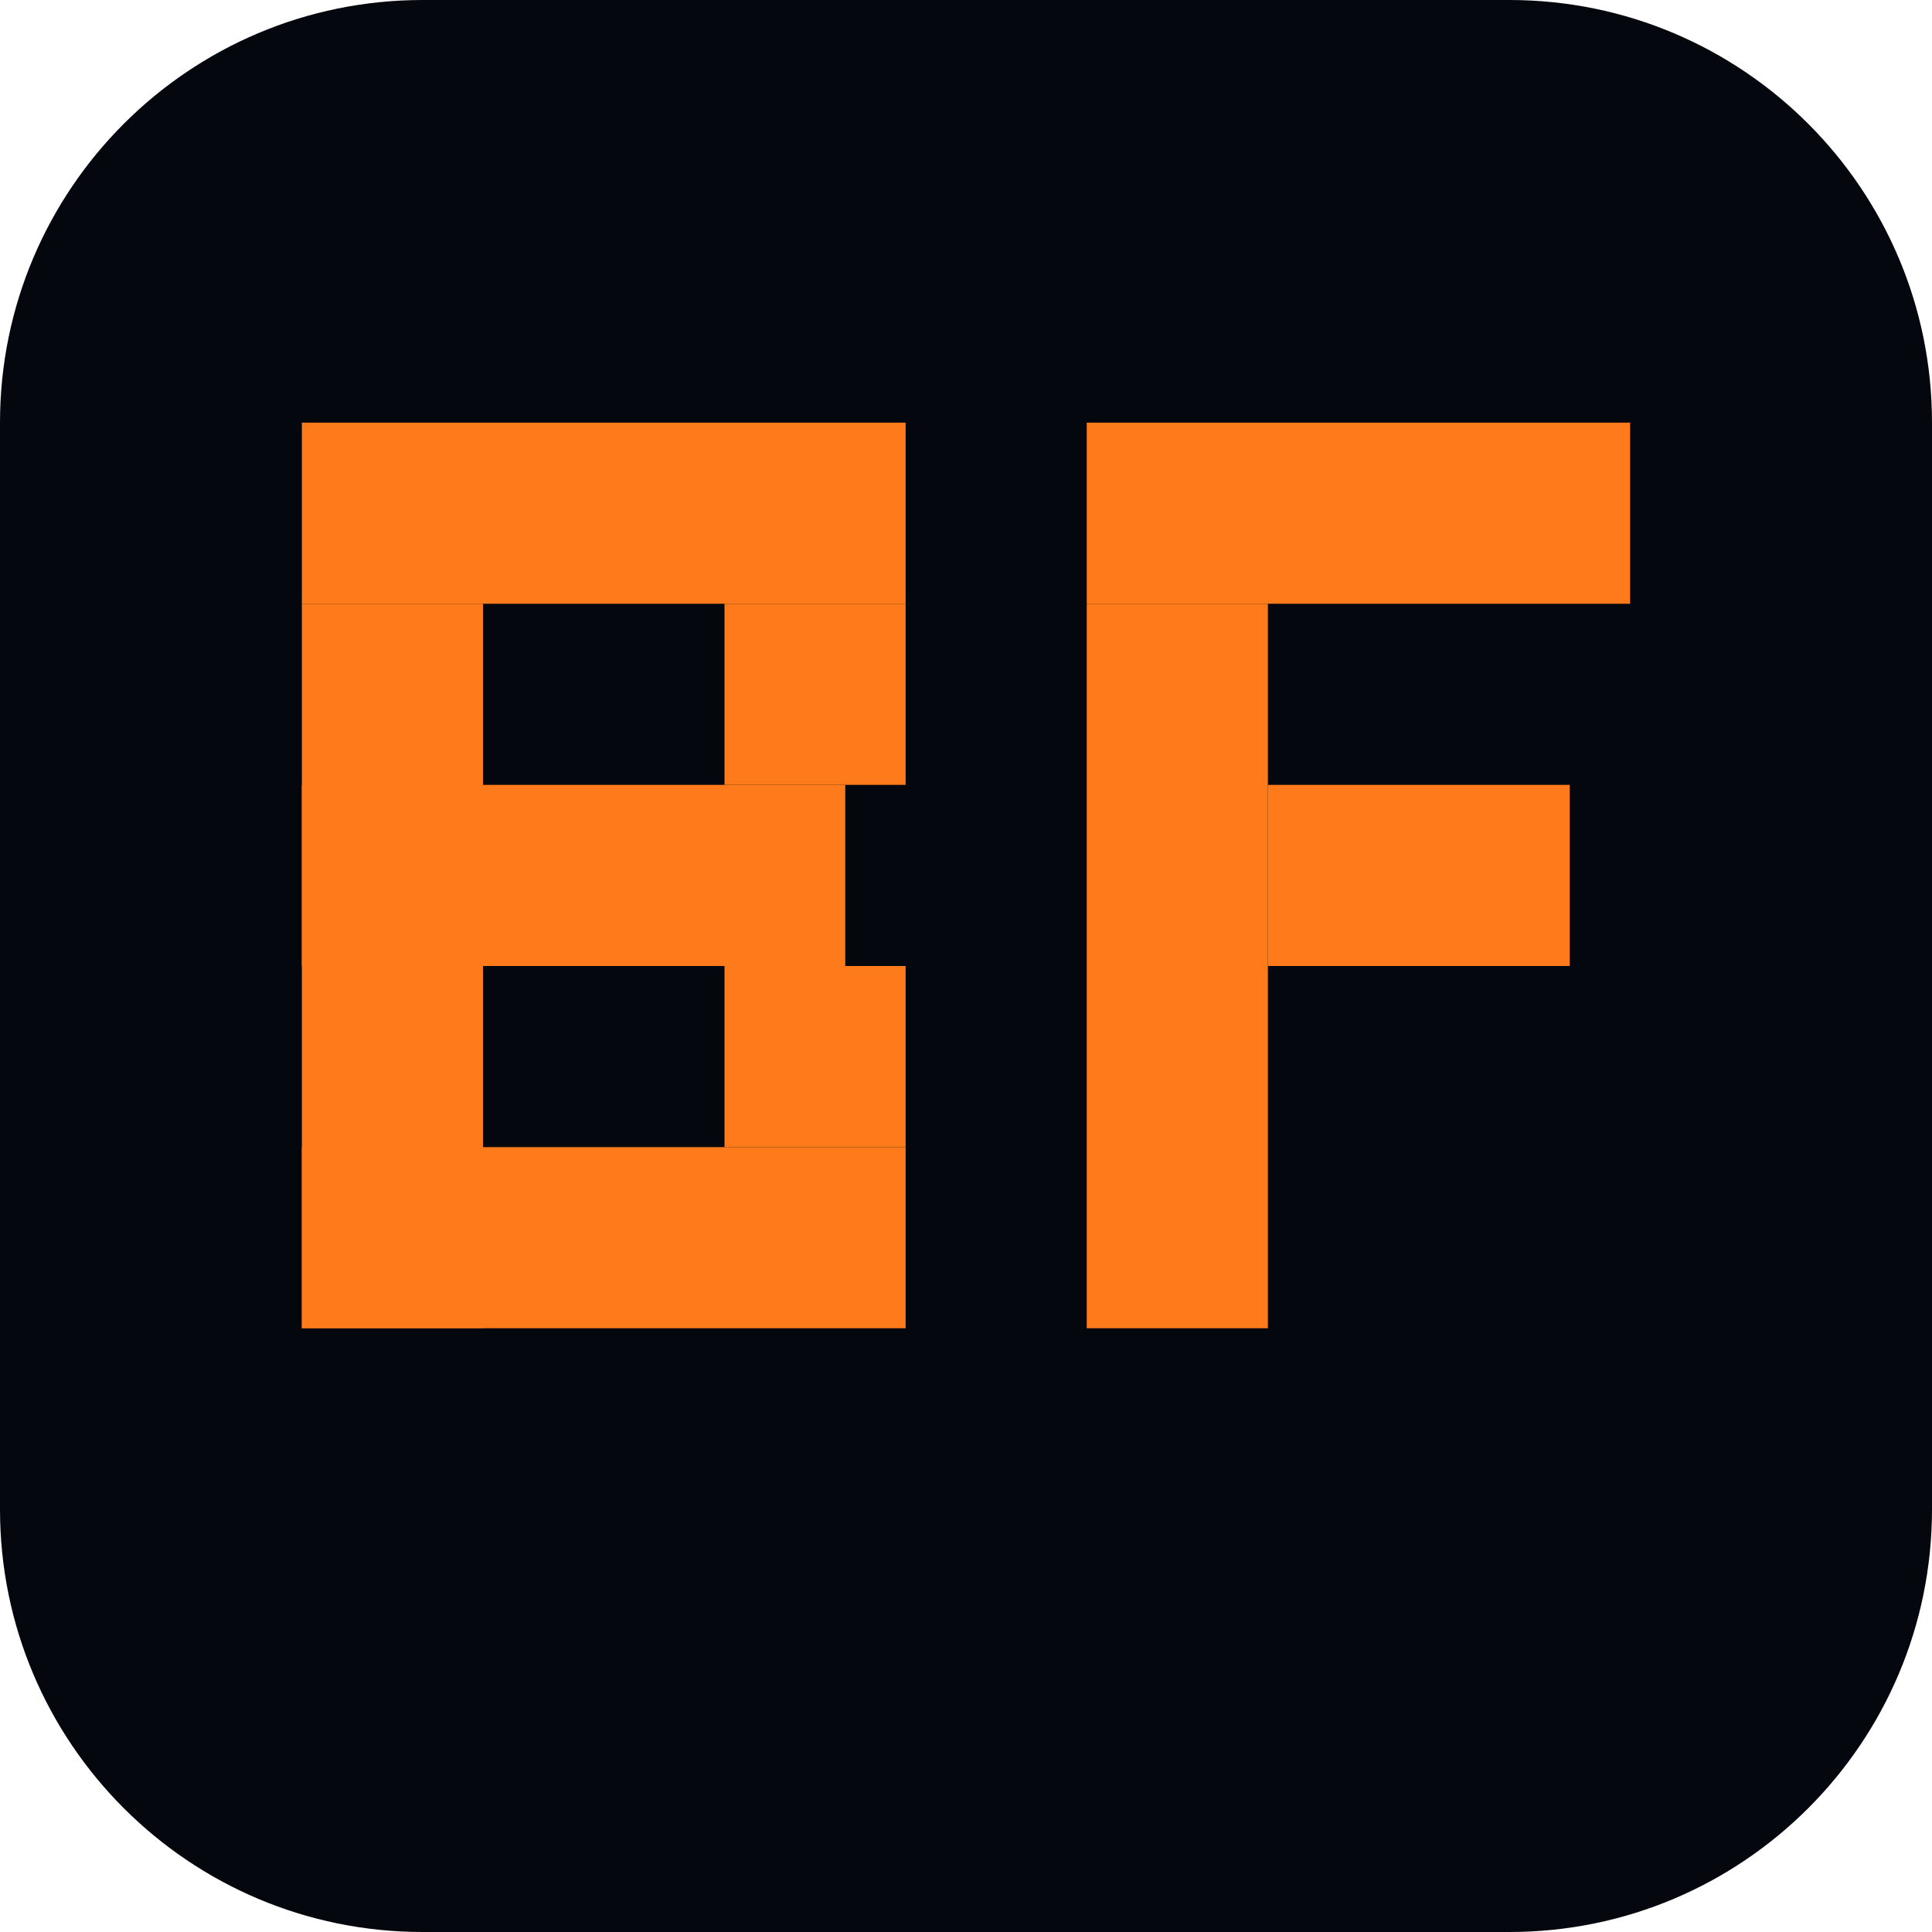
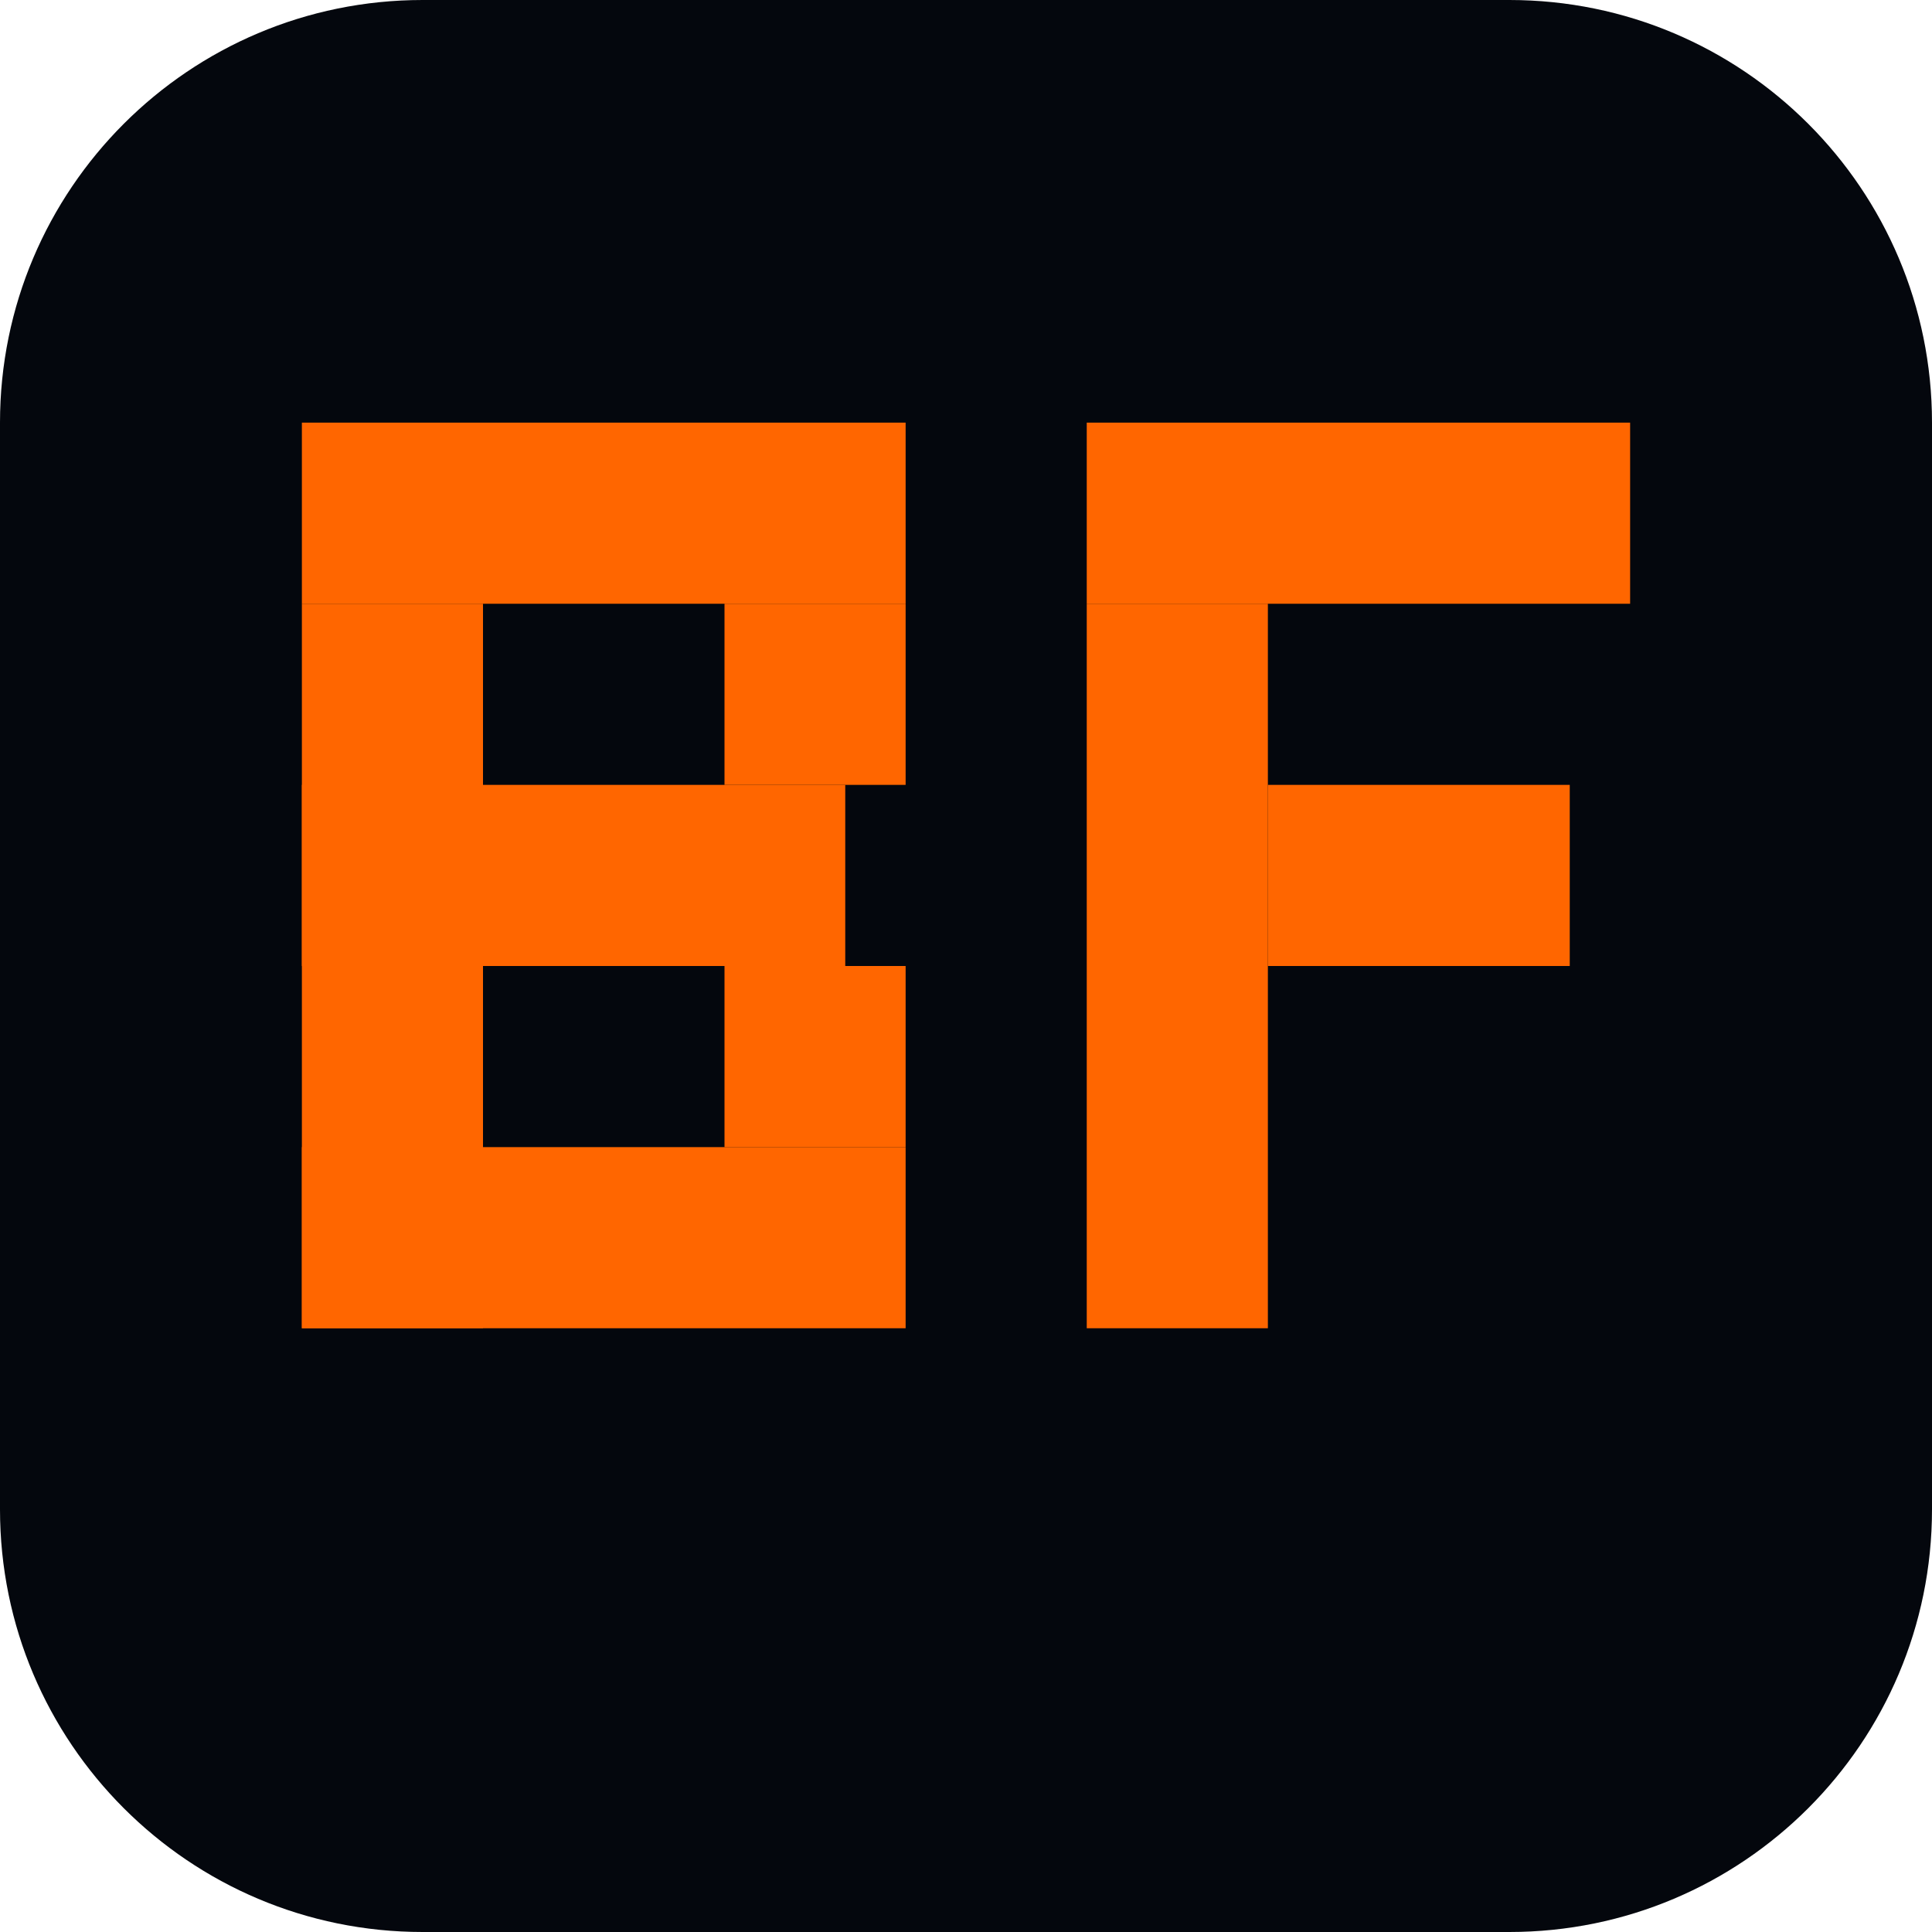
<svg xmlns="http://www.w3.org/2000/svg" viewBox="0 0 32 32" width="32" height="32">
  <rect width="32" height="32" rx="7" fill="#04070d" />
-   <g fill="#ff7a1a">
+   <g fill="#ff6600">
    <rect x="5" y="7" width="10" height="3" />
    <rect x="5" y="10" width="3" height="12" />
    <rect x="12" y="10" width="3" height="3" />
    <rect x="5" y="13" width="9" height="3" />
    <rect x="12" y="16" width="3" height="3" />
    <rect x="5" y="19" width="10" height="3" />
    <rect x="18" y="7" width="9" height="3" />
    <rect x="18" y="10" width="3" height="12" />
    <rect x="21" y="13" width="5" height="3" />
  </g>
</svg>
